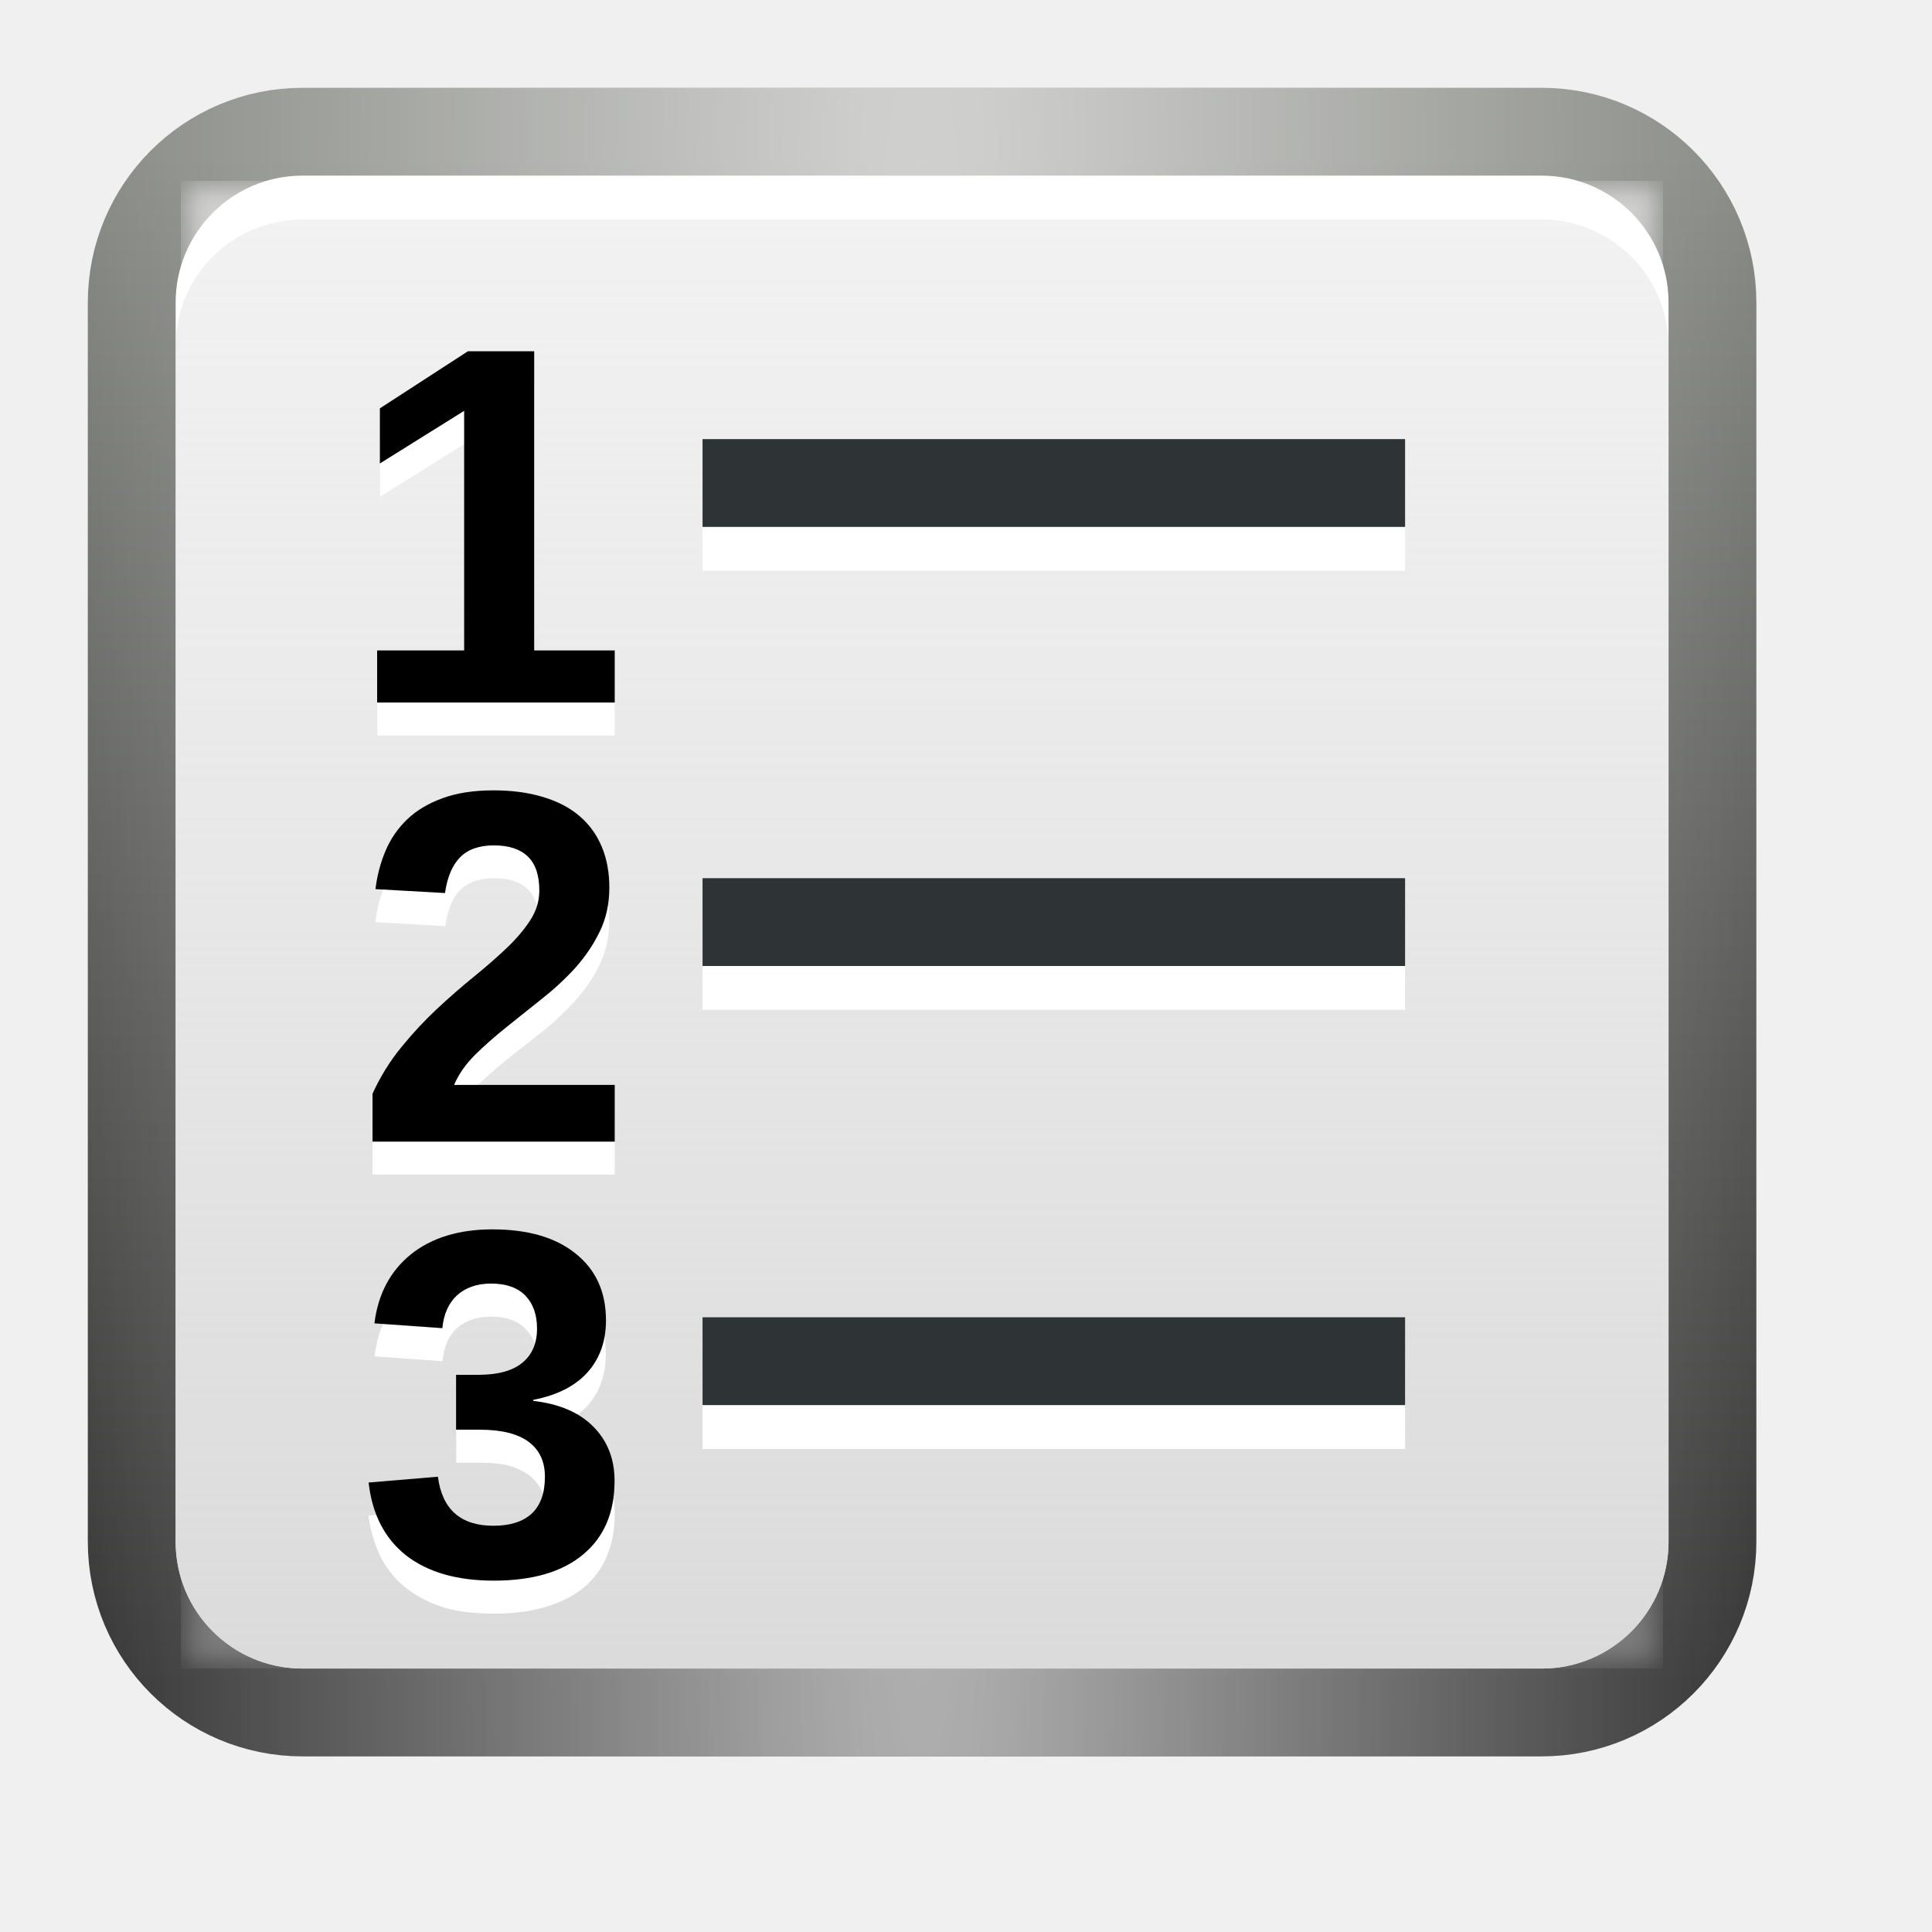
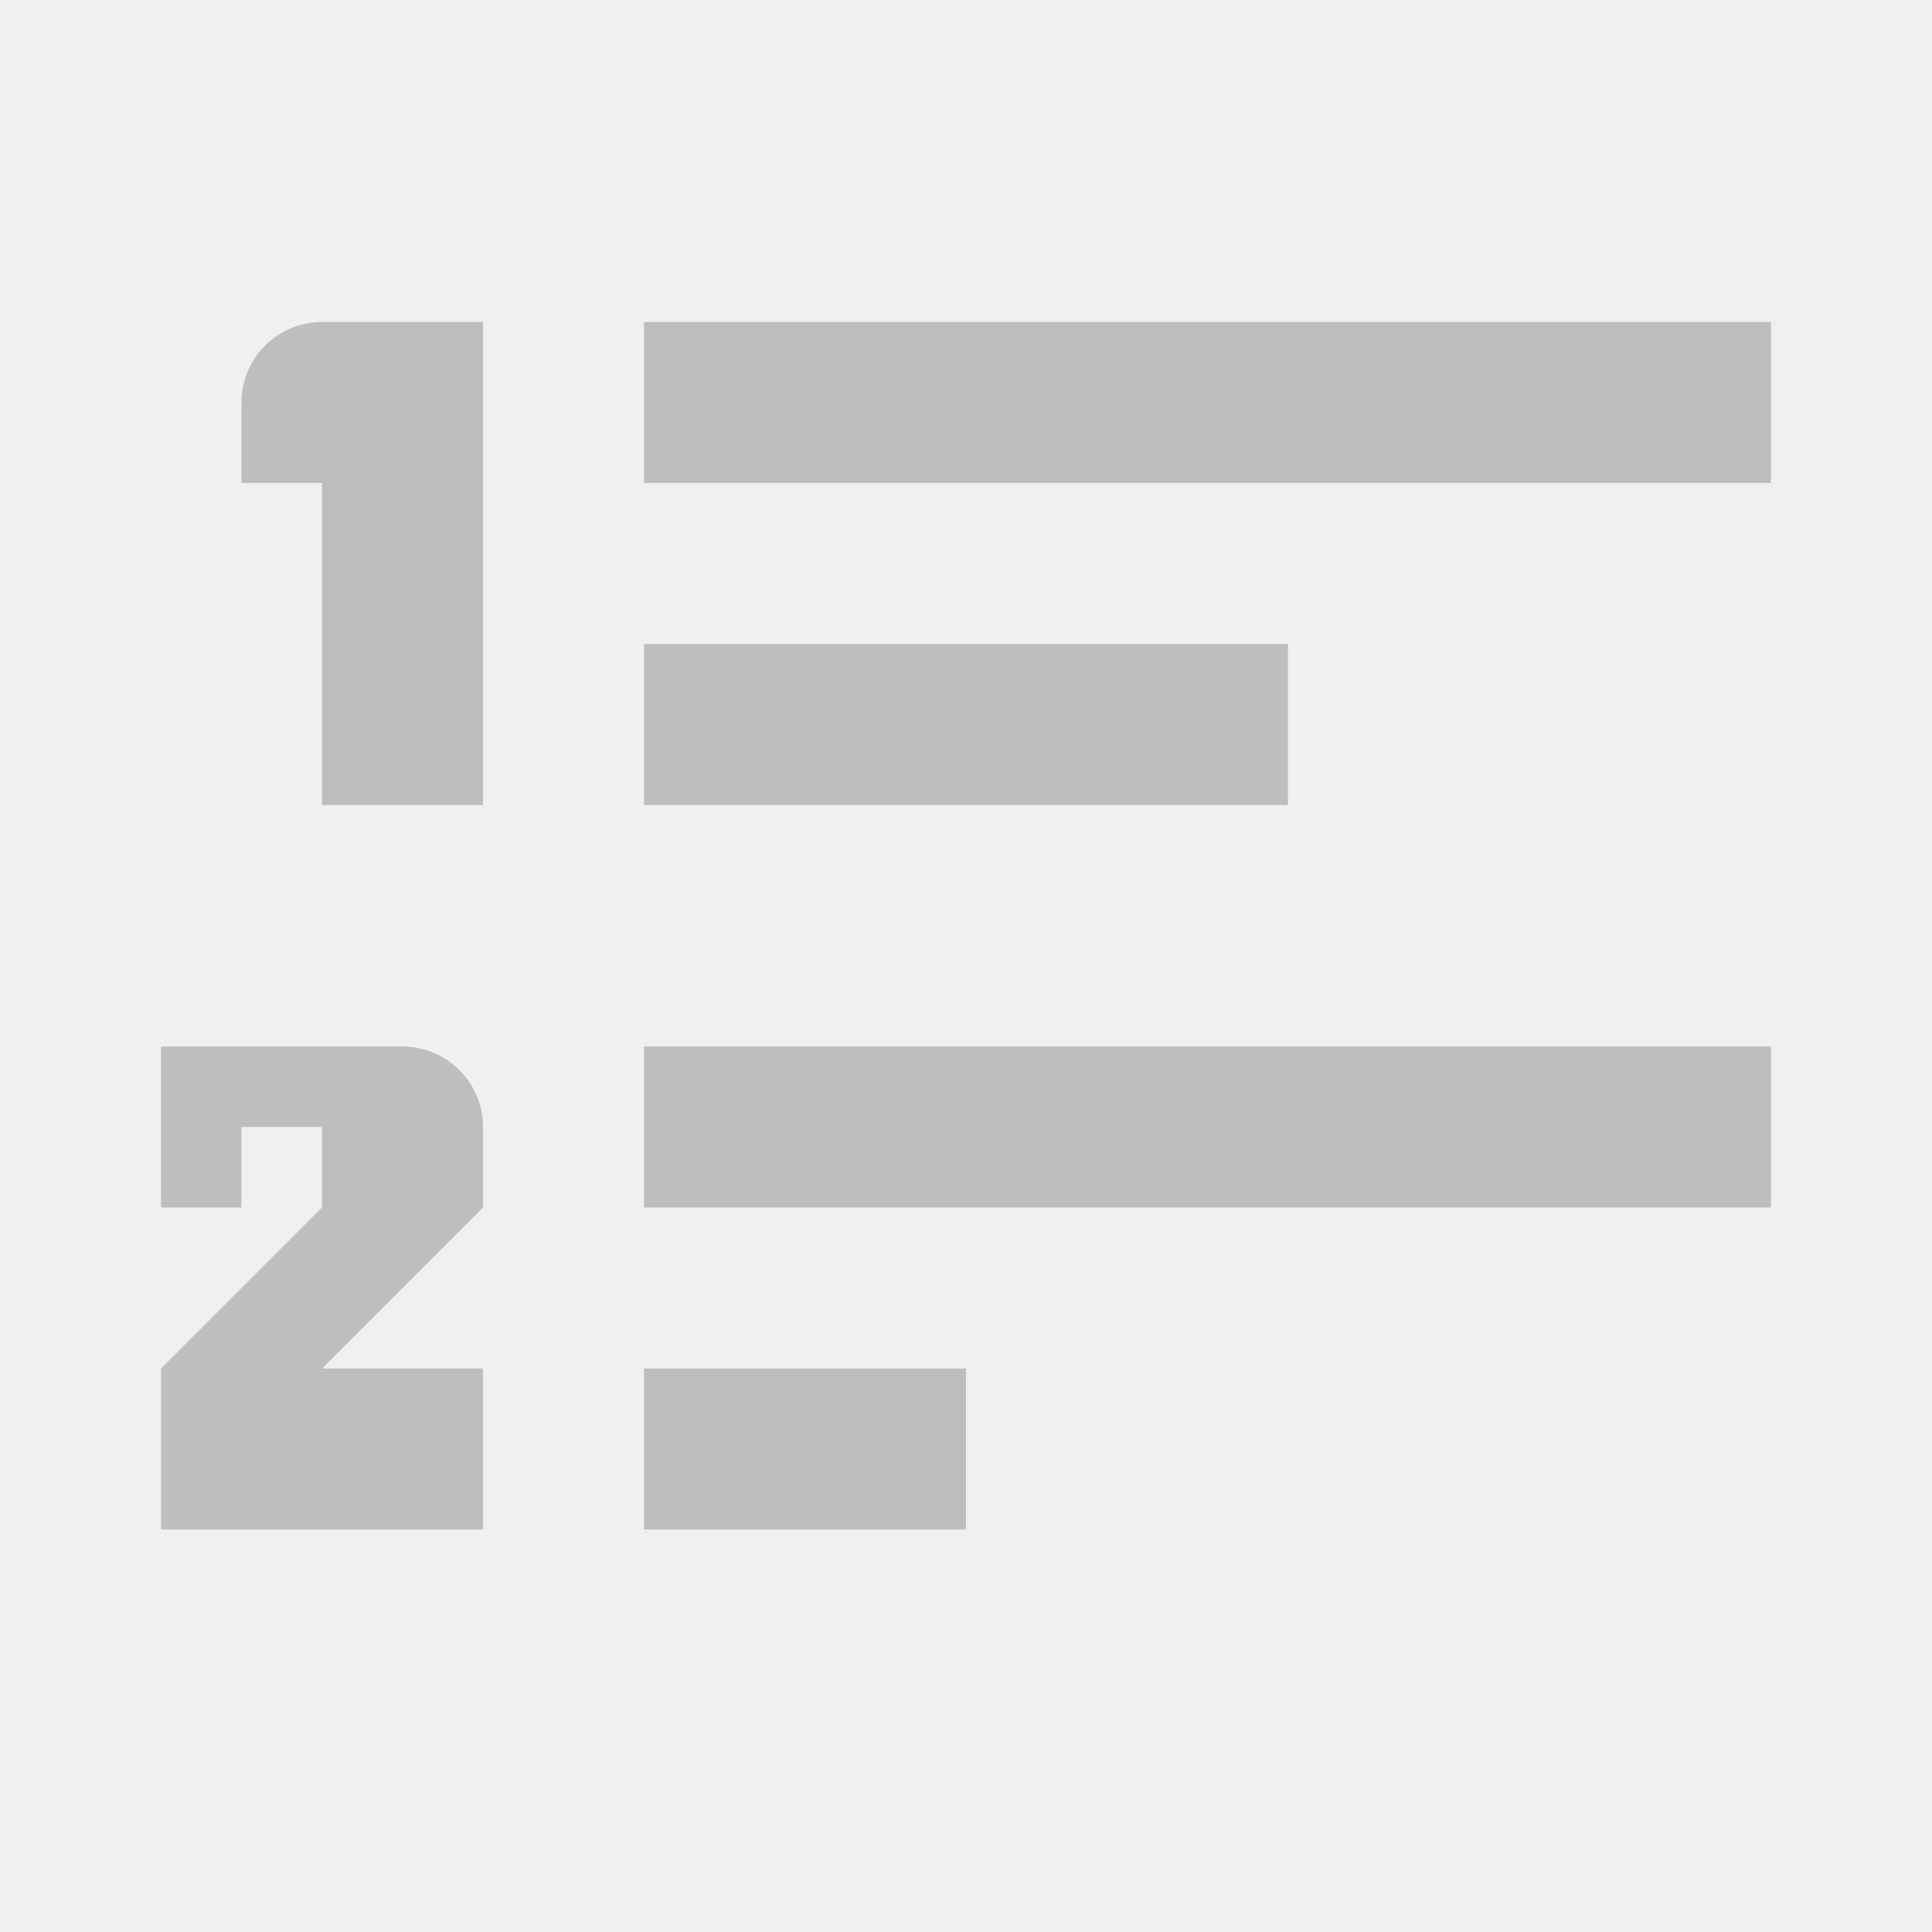
- <svg xmlns="http://www.w3.org/2000/svg" xmlns:xlink="http://www.w3.org/1999/xlink" width="88" height="88" id="svg2" version="1.0">
-   <defs id="defs4">
-     <linearGradient id="linearGradient3236">
-       <stop style="stop-color:#2e3436;stop-opacity:1" offset="0" id="stop3238" />
-       <stop style="stop-color:#888a85;stop-opacity:1" offset="1" id="stop3240" />
+ <svg xmlns="http://www.w3.org/2000/svg" xmlns:ns1="http://www.openswatchbook.org/uri/2009/osb" height="24" id="svg7384" version="1.1" width="24">
+   <defs id="defs7386">
+     <linearGradient gradientTransform="matrix(-2.736579,0.4081035,-0.1890831,-1.446856,239.5401,-1703.69)" id="linearGradient19282" ns1:paint="solid">
+       <stop id="stop19284" offset="0" style="stop-color:#666666;stop-opacity:1;" />
    </linearGradient>
-     <linearGradient id="linearGradient3213">
-       <stop style="stop-color:#ffffff;stop-opacity:1;" offset="0" id="stop3215" />
-       <stop style="stop-color:#ffffff;stop-opacity:0;" offset="1" id="stop3217" />
+     <linearGradient gradientTransform="matrix(-2.736579,0.4081035,-0.1890831,-1.446856,239.5401,-1703.69)" id="linearGradient6146" ns1:paint="solid">
+       <stop id="stop6148" offset="0" style="stop-color:#666666;stop-opacity:1;" />
    </linearGradient>
-     <linearGradient id="linearGradient3203">
-       <stop style="stop-color:#d6d6d6;stop-opacity:1" offset="0" id="stop3205" />
-       <stop style="stop-color:#dddddd;stop-opacity:0;" offset="1" id="stop3207" />
+     <linearGradient gradientTransform="matrix(-2.736579,0.4081035,-0.1890831,-1.446856,239.5401,-1703.69)" id="linearGradient6150" ns1:paint="solid">
+       <stop id="stop6152" offset="0" style="stop-color:#666666;stop-opacity:1;" />
    </linearGradient>
-     <linearGradient id="linearGradient3183">
-       <stop style="stop-color:#323232;stop-opacity:1;" offset="0" id="stop3185" />
-       <stop style="stop-color:#888a85;stop-opacity:1" offset="1" id="stop3187" />
+     <linearGradient gradientTransform="matrix(-2.736579,0.4081035,-0.1890831,-1.446856,239.5401,-1703.69)" id="linearGradient6154" ns1:paint="solid">
+       <stop id="stop6156" offset="0" style="stop-color:#666666;stop-opacity:1;" />
    </linearGradient>
-     <linearGradient xlink:href="#linearGradient3183" id="linearGradient3189" x1="82.531" y1="117.065" x2="82.531" y2="10.504" gradientUnits="userSpaceOnUse" gradientTransform="matrix(0.6538462,0,0,0.6538462,0.1538461,0.1538461)" />
-     <linearGradient xlink:href="#linearGradient3203" id="linearGradient3209" x1="62.484" y1="134.937" x2="62.484" y2="-58.093" gradientUnits="userSpaceOnUse" gradientTransform="matrix(0.6666667,0,0,0.6470588,-0.6666671,1.588236)" />
-     <radialGradient xlink:href="#linearGradient3213" id="radialGradient3228" gradientUnits="userSpaceOnUse" gradientTransform="matrix(0.7048488,0,0,9.036651,-3.110325,-1065.278)" cx="64" cy="113.238" fx="64" fy="113.238" r="56" />
-     <linearGradient xlink:href="#linearGradient3236" id="linearGradient3242" x1="59.993" y1="25.99" x2="59.993" y2="107.876" gradientUnits="userSpaceOnUse" gradientTransform="translate(-94,0)" />
-     <radialGradient xlink:href="#linearGradient3213" id="radialGradient3272" gradientUnits="userSpaceOnUse" gradientTransform="matrix(0.1370521,-0.157048,-1.763009,-1.538536,213.1184,190.9877)" cx="15.698" cy="117.038" fx="15.698" fy="117.038" r="56" />
-     <filter x="-0.12" width="1.24" y="-0.12" height="1.24" id="filter3274">
-       <feGaussianBlur stdDeviation="0.711" id="feGaussianBlur3276" />
-     </filter>
-     <radialGradient xlink:href="#linearGradient3213" id="radialGradient3289" gradientUnits="userSpaceOnUse" gradientTransform="matrix(0.1370521,-0.157048,-1.763009,-1.538536,217.1184,194.9877)" cx="15.698" cy="117.038" fx="15.698" fy="117.038" r="56" />
-     <radialGradient xlink:href="#linearGradient3213" id="radialGradient3295" gradientUnits="userSpaceOnUse" gradientTransform="matrix(0.1370521,-0.157048,-1.763009,-1.538536,217.1184,194.9877)" cx="15.698" cy="117.038" fx="15.698" fy="117.038" r="56" />
-     <radialGradient xlink:href="#linearGradient3213" id="radialGradient3297" gradientUnits="userSpaceOnUse" gradientTransform="matrix(0.1370521,-0.157048,-1.763009,-1.538536,217.1184,194.9877)" cx="15.698" cy="117.038" fx="15.698" fy="117.038" r="56" />
+     <linearGradient gradientTransform="matrix(-2.736579,0.4081035,-0.1890831,-1.446856,239.5401,-1703.69)" id="linearGradient19282-9" ns1:paint="solid">
+       <stop id="stop19284-9" offset="0" style="stop-color:#666666;stop-opacity:1;" />
+     </linearGradient>
+     <linearGradient gradientTransform="matrix(-2.736579,0.4081035,-0.1890831,-1.446856,239.5401,-1703.69)" id="linearGradient6178" ns1:paint="solid">
+       <stop id="stop6180" offset="0" style="stop-color:#666666;stop-opacity:1;" />
+     </linearGradient>
+     <linearGradient gradientTransform="matrix(-2.736579,0.4081035,-0.1890831,-1.446856,239.5401,-1703.69)" id="linearGradient6182" ns1:paint="solid">
+       <stop id="stop6184" offset="0" style="stop-color:#666666;stop-opacity:1;" />
+     </linearGradient>
+     <linearGradient gradientTransform="matrix(-2.736579,0.4081035,-0.1890831,-1.446856,239.5401,-1703.69)" id="linearGradient6186" ns1:paint="solid">
+       <stop id="stop6188" offset="0" style="stop-color:#666666;stop-opacity:1;" />
+     </linearGradient>
+     <linearGradient gradientTransform="matrix(-2.736579,0.4081035,-0.1890831,-1.446856,239.5401,-1703.69)" id="linearGradient19282-5" ns1:paint="solid">
+       <stop id="stop19284-6" offset="0" style="stop-color:#666666;stop-opacity:1;" />
+     </linearGradient>
+     <linearGradient gradientTransform="matrix(-2.736579,0.4081035,-0.1890831,-1.446856,239.5401,-1703.69)" id="linearGradient6210" ns1:paint="solid">
+       <stop id="stop6212" offset="0" style="stop-color:#666666;stop-opacity:1;" />
+     </linearGradient>
+     <linearGradient gradientTransform="matrix(-2.736579,0.4081035,-0.1890831,-1.446856,239.5401,-1703.69)" id="linearGradient19282-8" ns1:paint="solid">
+       <stop id="stop19284-5" offset="0" style="stop-color:#666666;stop-opacity:1;" />
+     </linearGradient>
+     <linearGradient gradientTransform="matrix(-2.736579,0.4081035,-0.1890831,-1.446856,239.5401,-1703.69)" id="linearGradient6265" ns1:paint="solid">
+       <stop id="stop6267" offset="0" style="stop-color:#666666;stop-opacity:1;" />
+     </linearGradient>
+     <linearGradient gradientTransform="matrix(-2.736579,0.4081035,-0.1890831,-1.446856,239.5401,-1703.69)" id="linearGradient6269" ns1:paint="solid">
+       <stop id="stop6271" offset="0" style="stop-color:#666666;stop-opacity:1;" />
+     </linearGradient>
+     <linearGradient gradientTransform="matrix(-2.736579,0.4081035,-0.1890831,-1.446856,239.5401,-1703.69)" id="linearGradient6273" ns1:paint="solid">
+       <stop id="stop6275" offset="0" style="stop-color:#666666;stop-opacity:1;" />
+     </linearGradient>
+     <linearGradient gradientTransform="matrix(-2.736579,0.4081035,-0.1890831,-1.446856,239.5401,-1703.69)" id="linearGradient6277" ns1:paint="solid">
+       <stop id="stop6279" offset="0" style="stop-color:#666666;stop-opacity:1;" />
+     </linearGradient>
+     <linearGradient gradientTransform="matrix(-2.736579,0.4081035,-0.1890831,-1.446856,239.5401,-1703.69)" id="linearGradient6281" ns1:paint="solid">
+       <stop id="stop6283" offset="0" style="stop-color:#666666;stop-opacity:1;" />
+     </linearGradient>
+     <linearGradient gradientTransform="matrix(-2.736579,0.4081035,-0.1890831,-1.446856,239.5401,-1703.69)" id="linearGradient6285" ns1:paint="solid">
+       <stop id="stop6287" offset="0" style="stop-color:#666666;stop-opacity:1;" />
+     </linearGradient>
+     <linearGradient gradientTransform="matrix(-2.736579,0.4081035,-0.1890831,-1.446856,239.5401,-1703.69)" id="linearGradient6289" ns1:paint="solid">
+       <stop id="stop6291" offset="0" style="stop-color:#666666;stop-opacity:1;" />
+     </linearGradient>
+     <linearGradient gradientTransform="matrix(-2.736579,0.4081035,-0.1890831,-1.446856,239.5401,-1703.69)" id="linearGradient6293" ns1:paint="solid">
+       <stop id="stop6295" offset="0" style="stop-color:#666666;stop-opacity:1;" />
+     </linearGradient>
+     <linearGradient gradientTransform="matrix(-2.736579,0.4081035,-0.1890831,-1.446856,239.5401,-1703.69)" id="linearGradient19282-7" ns1:paint="solid">
+       <stop id="stop19284-64" offset="0" style="stop-color:#666666;stop-opacity:1;" />
+     </linearGradient>
+     <linearGradient gradientTransform="matrix(-2.736579,0.4081035,-0.1890831,-1.446856,239.5401,-1703.69)" id="linearGradient16739" ns1:paint="solid">
+       <stop id="stop16741" offset="0" style="stop-color:#666666;stop-opacity:1;" />
+     </linearGradient>
+     <linearGradient gradientTransform="matrix(-2.736579,0.4081035,-0.1890831,-1.446856,239.5401,-1703.69)" id="linearGradient16743" ns1:paint="solid">
+       <stop id="stop16745" offset="0" style="stop-color:#666666;stop-opacity:1;" />
+     </linearGradient>
+     <linearGradient gradientTransform="matrix(-2.736579,0.4081035,-0.1890831,-1.446856,239.5401,-1703.69)" id="linearGradient16747" ns1:paint="solid">
+       <stop id="stop16749" offset="0" style="stop-color:#666666;stop-opacity:1;" />
+     </linearGradient>
+     <linearGradient gradientTransform="matrix(-2.736579,0.4081035,-0.1890831,-1.446856,239.5401,-1703.69)" id="linearGradient19282-6" ns1:paint="solid">
+       <stop id="stop19284-0" offset="0" style="stop-color:#666666;stop-opacity:1;" />
+     </linearGradient>
+     <linearGradient gradientTransform="matrix(-2.736579,0.4081035,-0.1890831,-1.446856,239.5401,-1703.69)" id="linearGradient17700" ns1:paint="solid">
+       <stop id="stop17702" offset="0" style="stop-color:#666666;stop-opacity:1;" />
+     </linearGradient>
+     <linearGradient gradientTransform="matrix(-2.736579,0.4081035,-0.1890831,-1.446856,239.5401,-1703.69)" id="linearGradient17704" ns1:paint="solid">
+       <stop id="stop17706" offset="0" style="stop-color:#666666;stop-opacity:1;" />
+     </linearGradient>
+     <linearGradient gradientTransform="matrix(-2.736579,0.4081035,-0.1890831,-1.446856,239.5401,-1703.69)" id="linearGradient19282-2" ns1:paint="solid">
+       <stop id="stop19284-2" offset="0" style="stop-color:#666666;stop-opacity:1;" />
+     </linearGradient>
+     <linearGradient gradientTransform="matrix(-2.736579,0.4081035,-0.1890831,-1.446856,239.5401,-1703.69)" id="linearGradient6672" ns1:paint="solid">
+       <stop id="stop6674" offset="0" style="stop-color:#666666;stop-opacity:1;" />
+     </linearGradient>
+     <linearGradient gradientTransform="matrix(-2.736579,0.4081035,-0.1890831,-1.446856,239.5401,-1703.69)" id="linearGradient6676" ns1:paint="solid">
+       <stop id="stop6678" offset="0" style="stop-color:#666666;stop-opacity:1;" />
+     </linearGradient>
+     <linearGradient gradientTransform="matrix(-2.736579,0.4081035,-0.1890831,-1.446856,239.5401,-1703.69)" id="linearGradient6680" ns1:paint="solid">
+       <stop id="stop6682" offset="0" style="stop-color:#666666;stop-opacity:1;" />
+     </linearGradient>
+     <linearGradient gradientTransform="matrix(-1.832639,-0.2093874,0.1278891,-0.9643293,768.0314,-1256.968)" id="linearGradient19282-2-7" ns1:paint="solid">
+       <stop id="stop19284-2-3" offset="0" style="stop-color:#666666;stop-opacity:1;" />
+     </linearGradient>
  </defs>
-   <g id="layer1">
-     <rect ry="5.778" rx="5.778" y="8" x="8" height="68" width="68" id="rect3181" style="opacity:1;fill:#323232;fill-opacity:1;stroke:url(#linearGradient3189);stroke-width:8;stroke-linecap:round;stroke-linejoin:round;stroke-miterlimit:4;stroke-dasharray:none;stroke-dashoffset:0.65;stroke-opacity:1" />
-     <rect ry="5.778" rx="5.778" y="-76" x="8" height="68" width="68" id="rect3226" style="opacity:0.645;fill:none;fill-opacity:1;stroke:url(#radialGradient3228);stroke-width:8;stroke-linecap:round;stroke-linejoin:round;stroke-miterlimit:4;stroke-dasharray:none;stroke-dashoffset:0.65;stroke-opacity:1" transform="scale(1,-1)" />
-     <path style="opacity:0.6;fill:none;fill-opacity:1;stroke:url(#radialGradient3272);stroke-width:8;stroke-linecap:round;stroke-linejoin:round;stroke-miterlimit:4;stroke-dasharray:none;stroke-dashoffset:0.65;stroke-opacity:1;filter:url(#filter3274)" d="M 14.781,9 C 11.58,9 9,11.58 9,14.781 L 9,15.219 C 12.226,14.777 14.777,12.226 15.219,9 L 14.781,9 z " id="rect3264" />
-     <path id="path3287" d="M 18.781,13 C 15.58,13 13,15.58 13,18.781 L 13,19.219 C 16.226,18.777 18.777,16.226 19.219,13 L 18.781,13 z " style="opacity:0.6;fill:none;fill-opacity:1;stroke:url(#radialGradient3289);stroke-width:8;stroke-linecap:round;stroke-linejoin:round;stroke-miterlimit:4;stroke-dasharray:none;stroke-dashoffset:0.65;stroke-opacity:1;filter:url(#filter3274)" transform="matrix(-1,0,0,1,88,-4)" />
-     <rect style="opacity:1;fill:#ffffff;fill-opacity:1;stroke:none;stroke-width:0.5;stroke-linecap:round;stroke-linejoin:round;stroke-miterlimit:4;stroke-dasharray:none;stroke-dashoffset:0.65;stroke-opacity:1" id="rect3177" width="68" height="68" x="8" y="8" rx="5.778" ry="5.778" />
-     <path id="path3291" d="M 18.781,13 C 15.58,13 13,15.58 13,18.781 L 13,19.219 C 16.226,18.777 18.777,16.226 19.219,13 L 18.781,13 z " style="opacity:0.279;fill:none;fill-opacity:1;stroke:url(#radialGradient3295);stroke-width:8;stroke-linecap:round;stroke-linejoin:round;stroke-miterlimit:4;stroke-dasharray:none;stroke-dashoffset:0.65;stroke-opacity:1;filter:url(#filter3274)" transform="matrix(1,0,0,-1,-4,88.21875)" />
-     <path transform="matrix(-1,0,0,-1,88,88.21875)" style="opacity:0.279;fill:none;fill-opacity:1;stroke:url(#radialGradient3297);stroke-width:8;stroke-linecap:round;stroke-linejoin:round;stroke-miterlimit:4;stroke-dasharray:none;stroke-dashoffset:0.65;stroke-opacity:1;filter:url(#filter3274)" d="M 18.781,13 C 15.58,13 13,15.58 13,18.781 L 13,19.219 C 16.226,18.777 18.777,16.226 19.219,13 L 18.781,13 z " id="path3293" />
-     <rect ry="5.778" rx="5.778" y="10" x="8" height="66" width="68" id="rect3201" style="opacity:1;fill:url(#linearGradient3209);fill-opacity:1;stroke:none;stroke-width:0.5;stroke-linecap:round;stroke-linejoin:round;stroke-miterlimit:4;stroke-dasharray:none;stroke-dashoffset:0.65;stroke-opacity:1" />
-     <g id="g3187" transform="translate(-8,-12)">
-       <rect y="34" x="-72" height="4" width="32" id="rect2210" style="fill:#ffffff;fill-opacity:1;stroke:none;stroke-width:12;stroke-linecap:round;stroke-linejoin:round;stroke-miterlimit:4;stroke-dasharray:none;stroke-dashoffset:0.65;stroke-opacity:1" transform="scale(-1,1)" />
-       <rect style="fill:#ffffff;fill-opacity:1;stroke:none;stroke-width:12;stroke-linecap:round;stroke-linejoin:round;stroke-miterlimit:4;stroke-dasharray:none;stroke-dashoffset:0.65;stroke-opacity:1" id="rect2212" width="32" height="4" x="-72" y="54" transform="scale(-1,1)" />
-       <rect y="74" x="-72" height="4" width="32" id="rect2214" style="fill:#ffffff;fill-opacity:1;stroke:none;stroke-width:12;stroke-linecap:round;stroke-linejoin:round;stroke-miterlimit:4;stroke-dasharray:none;stroke-dashoffset:0.65;stroke-opacity:1" transform="scale(-1,1)" />
-       <rect style="fill:#2e3436;fill-opacity:1;stroke:none;stroke-width:12;stroke-linecap:round;stroke-linejoin:round;stroke-miterlimit:4;stroke-dasharray:none;stroke-dashoffset:0.65;stroke-opacity:1" id="rect3162" width="32" height="4" x="-72" y="32" transform="scale(-1,1)" />
-       <rect y="52" x="-72" height="4" width="32" id="rect3164" style="fill:#2e3436;fill-opacity:1;stroke:none;stroke-width:12;stroke-linecap:round;stroke-linejoin:round;stroke-miterlimit:4;stroke-dasharray:none;stroke-dashoffset:0.65;stroke-opacity:1" transform="scale(-1,1)" />
-       <rect style="fill:#2e3436;fill-opacity:1;stroke:none;stroke-width:12;stroke-linecap:round;stroke-linejoin:round;stroke-miterlimit:4;stroke-dasharray:none;stroke-dashoffset:0.65;stroke-opacity:1" id="rect3166" width="32" height="4" x="-72" y="72" transform="scale(-1,1)" />
-       <path style="font-size:13px;font-style:normal;font-weight:normal;fill:#ffffff;fill-opacity:1;stroke:none;stroke-width:1px;stroke-linecap:butt;stroke-linejoin:miter;stroke-opacity:1;font-family:Liberation Sans" d="M 29.312,29.5 L 25.312,32.094 L 25.312,34.625 L 29.156,32.219 L 29.156,43.125 L 25.188,43.125 L 25.188,45.5 L 36,45.5 L 36,43.125 L 32.344,43.125 L 32.344,29.5 L 29.312,29.5 z M 30.469,49.5 C 29.574,49.5 28.805,49.605 28.156,49.844 C 27.515,50.075 26.964,50.402 26.531,50.812 C 26.106,51.223 25.794,51.705 25.562,52.25 C 25.331,52.795 25.168,53.381 25.094,54 L 28.281,54.188 C 28.386,53.464 28.587,52.921 28.938,52.562 C 29.296,52.197 29.829,52 30.5,52 C 31.179,52 31.681,52.164 32.031,52.5 C 32.382,52.836 32.562,53.361 32.562,54.062 C 32.562,54.54 32.432,54.981 32.156,55.406 C 31.88,55.831 31.51,56.262 31.062,56.688 C 30.622,57.105 30.122,57.545 29.562,58 C 29.011,58.448 28.442,58.939 27.875,59.469 C 27.316,59.991 26.796,60.585 26.281,61.219 C 25.767,61.845 25.327,62.529 24.969,63.312 L 24.969,65.5 L 36,65.5 L 36,62.906 L 28.688,62.906 C 28.896,62.421 29.2,61.988 29.625,61.562 C 30.058,61.137 30.54,60.699 31.062,60.281 C 31.585,59.864 32.136,59.44 32.688,59 C 33.247,58.56 33.732,58.094 34.188,57.594 C 34.643,57.087 35.022,56.534 35.312,55.938 C 35.603,55.341 35.75,54.676 35.75,53.938 C 35.75,53.236 35.637,52.607 35.406,52.062 C 35.175,51.511 34.823,51.037 34.375,50.656 C 33.927,50.276 33.375,50.006 32.719,49.812 C 32.062,49.611 31.319,49.5 30.469,49.5 z M 30.438,69.5 C 29.747,69.5 29.085,69.574 28.469,69.75 C 27.852,69.919 27.29,70.179 26.812,70.531 C 26.343,70.884 25.972,71.339 25.656,71.875 C 25.348,72.411 25.151,73.054 25.062,73.781 L 28.156,74 C 28.215,73.354 28.423,72.852 28.812,72.5 C 29.209,72.148 29.736,71.969 30.375,71.969 C 31.058,71.969 31.585,72.164 31.938,72.531 C 32.297,72.891 32.469,73.361 32.469,74 C 32.469,74.426 32.38,74.784 32.219,75.062 C 32.057,75.334 31.851,75.565 31.594,75.719 C 31.337,75.873 31.042,75.973 30.719,76.031 C 30.403,76.09 30.09,76.125 29.781,76.125 L 28.781,76.125 L 28.781,78.625 L 29.844,78.625 C 30.152,78.625 30.499,78.636 30.844,78.688 C 31.189,78.739 31.488,78.846 31.781,79 C 32.082,79.147 32.34,79.377 32.531,79.656 C 32.729,79.935 32.844,80.288 32.844,80.75 C 32.844,81.506 32.63,82.07 32.219,82.438 C 31.808,82.805 31.21,83 30.469,83 C 30.065,83 29.738,82.947 29.438,82.844 C 29.144,82.734 28.893,82.573 28.688,82.375 C 28.482,82.177 28.312,81.928 28.188,81.656 C 28.07,81.377 27.982,81.08 27.938,80.75 L 24.781,81.031 C 24.847,81.582 24.999,82.12 25.219,82.656 C 25.446,83.192 25.778,83.668 26.219,84.094 C 26.667,84.512 27.247,84.868 27.938,85.125 C 28.635,85.382 29.487,85.5 30.5,85.5 C 31.41,85.5 32.192,85.393 32.875,85.188 C 33.565,84.975 34.162,84.678 34.625,84.281 C 35.087,83.885 35.429,83.402 35.656,82.844 C 35.891,82.278 36,81.642 36,80.938 C 36,80.482 35.928,80.06 35.781,79.656 C 35.634,79.245 35.395,78.886 35.094,78.562 C 34.793,78.239 34.407,77.963 33.938,77.75 C 33.468,77.53 32.92,77.386 32.281,77.312 L 32.281,77.25 C 32.854,77.14 33.363,77.001 33.781,76.781 C 34.2,76.554 34.548,76.277 34.812,75.969 C 35.084,75.653 35.274,75.295 35.406,74.906 C 35.538,74.51 35.594,74.08 35.594,73.625 C 35.594,73.06 35.511,72.53 35.312,72.031 C 35.114,71.532 34.793,71.093 34.375,70.719 C 33.957,70.344 33.435,70.064 32.781,69.844 C 32.128,69.624 31.348,69.5 30.438,69.5 z " id="path2224" />
-       <path style="font-size:13px;font-style:normal;font-weight:normal;fill:#000000;fill-opacity:1;stroke:none;stroke-width:1px;stroke-linecap:butt;stroke-linejoin:miter;stroke-opacity:1;font-family:Liberation Sans" d="M 25.178,44 L 25.178,41.627 L 29.141,41.627 L 29.141,30.714 L 25.303,33.11 L 25.303,30.6 L 29.312,28 L 32.332,28 L 32.332,41.627 L 36,41.627 L 36,44 L 25.178,44" id="text2203" />
-       <path style="font-size:22.915px;font-style:normal;font-weight:normal;fill:#000000;fill-opacity:1;stroke:none;stroke-width:1px;stroke-linecap:butt;stroke-linejoin:miter;stroke-opacity:1;font-family:Liberation Sans" d="M 24.968,64 L 24.968,61.818 C 25.326,61.035 25.762,60.33 26.277,59.703 C 26.792,59.069 27.329,58.491 27.888,57.969 C 28.455,57.44 29.014,56.951 29.566,56.503 C 30.126,56.048 30.626,55.612 31.066,55.194 C 31.513,54.769 31.875,54.344 32.151,53.919 C 32.427,53.494 32.565,53.042 32.565,52.565 C 32.565,51.864 32.39,51.345 32.039,51.01 C 31.689,50.674 31.174,50.506 30.495,50.506 C 29.824,50.506 29.309,50.689 28.951,51.055 C 28.6,51.413 28.373,51.953 28.269,52.677 L 25.102,52.498 C 25.177,51.879 25.33,51.297 25.561,50.752 C 25.792,50.208 26.12,49.731 26.545,49.32 C 26.978,48.91 27.515,48.589 28.157,48.358 C 28.806,48.119 29.578,48 30.473,48 C 31.323,48 32.076,48.101 32.733,48.302 C 33.389,48.496 33.941,48.783 34.389,49.164 C 34.836,49.544 35.176,50.01 35.407,50.562 C 35.638,51.107 35.754,51.73 35.754,52.431 C 35.754,53.169 35.608,53.837 35.317,54.434 C 35.027,55.03 34.654,55.582 34.199,56.09 C 33.744,56.589 33.236,57.059 32.677,57.499 C 32.125,57.939 31.588,58.368 31.066,58.786 C 30.544,59.204 30.066,59.625 29.634,60.05 C 29.208,60.476 28.891,60.931 28.683,61.415 L 36,61.415 L 36,64 L 24.968,64" id="text2215" />
-       <text xml:space="preserve" style="font-size:22.552px;font-style:normal;font-weight:normal;fill:#000000;fill-opacity:1;stroke:none;stroke-width:1px;stroke-linecap:butt;stroke-linejoin:miter;stroke-opacity:1;font-family:Liberation Sans" x="24.273" y="83.747" id="text2220">
-         <tspan id="tspan2222" x="24.273" y="83.747" style="font-weight:bold">3</tspan>
-       </text>
-     </g>
+   <g id="layer12" style="display:inline" transform="translate(-509.0004,-195)">
+     <rect height="2" id="rect17549" style="color:#555753;fill:#bebebe;fill-opacity:1;stroke:none;stroke-width:1;marker:none;visibility:visible;display:inline;overflow:visible" width="14" x="517" y="208" />
+     <rect height="2" id="rect17557" style="color:#555753;fill:#bebebe;fill-opacity:1;stroke:none;stroke-width:1;marker:none;visibility:visible;display:inline;overflow:visible" width="14" x="517" y="199" />
+     <path d="m 511,208 0,2 1,0 0,-1 1,0 2.3e-4,1 -2,2 0,2 3,-1e-5 1,0 0,-2 -2,0 2,-2 0,-1 c 0,-0.552 -0.448,-1 -1,-1 z" id="path17571" style="fill:#bebebe;fill-opacity:1;stroke:none;display:inline" />
+     <path d="m 515,199 0,2 0,2 0,2 c -1.333,0 -0.667,1e-5 -2,1e-5 l 0,-2 0,-2 -1,2e-5 0,-1 c 0,-0.552 0.448,-1 1,-1 l 1,0 z" id="path17598" style="fill:#bebebe;fill-opacity:1;stroke:none;display:inline" />
+     <rect height="24" id="rect17644" style="fill:none;stroke:none" width="24" x="509" y="195" />
+     <rect height="2" id="rect5421" style="color:#555753;fill:#bebebe;fill-opacity:1;stroke:none;stroke-width:1;marker:none;visibility:visible;display:inline;overflow:visible" width="8" x="517" y="203" />
+     <rect height="2" id="rect5423" style="color:#555753;fill:#bebebe;fill-opacity:1;stroke:none;stroke-width:1;marker:none;visibility:visible;display:inline;overflow:visible" width="4" x="517" y="212" />
  </g>
</svg>
